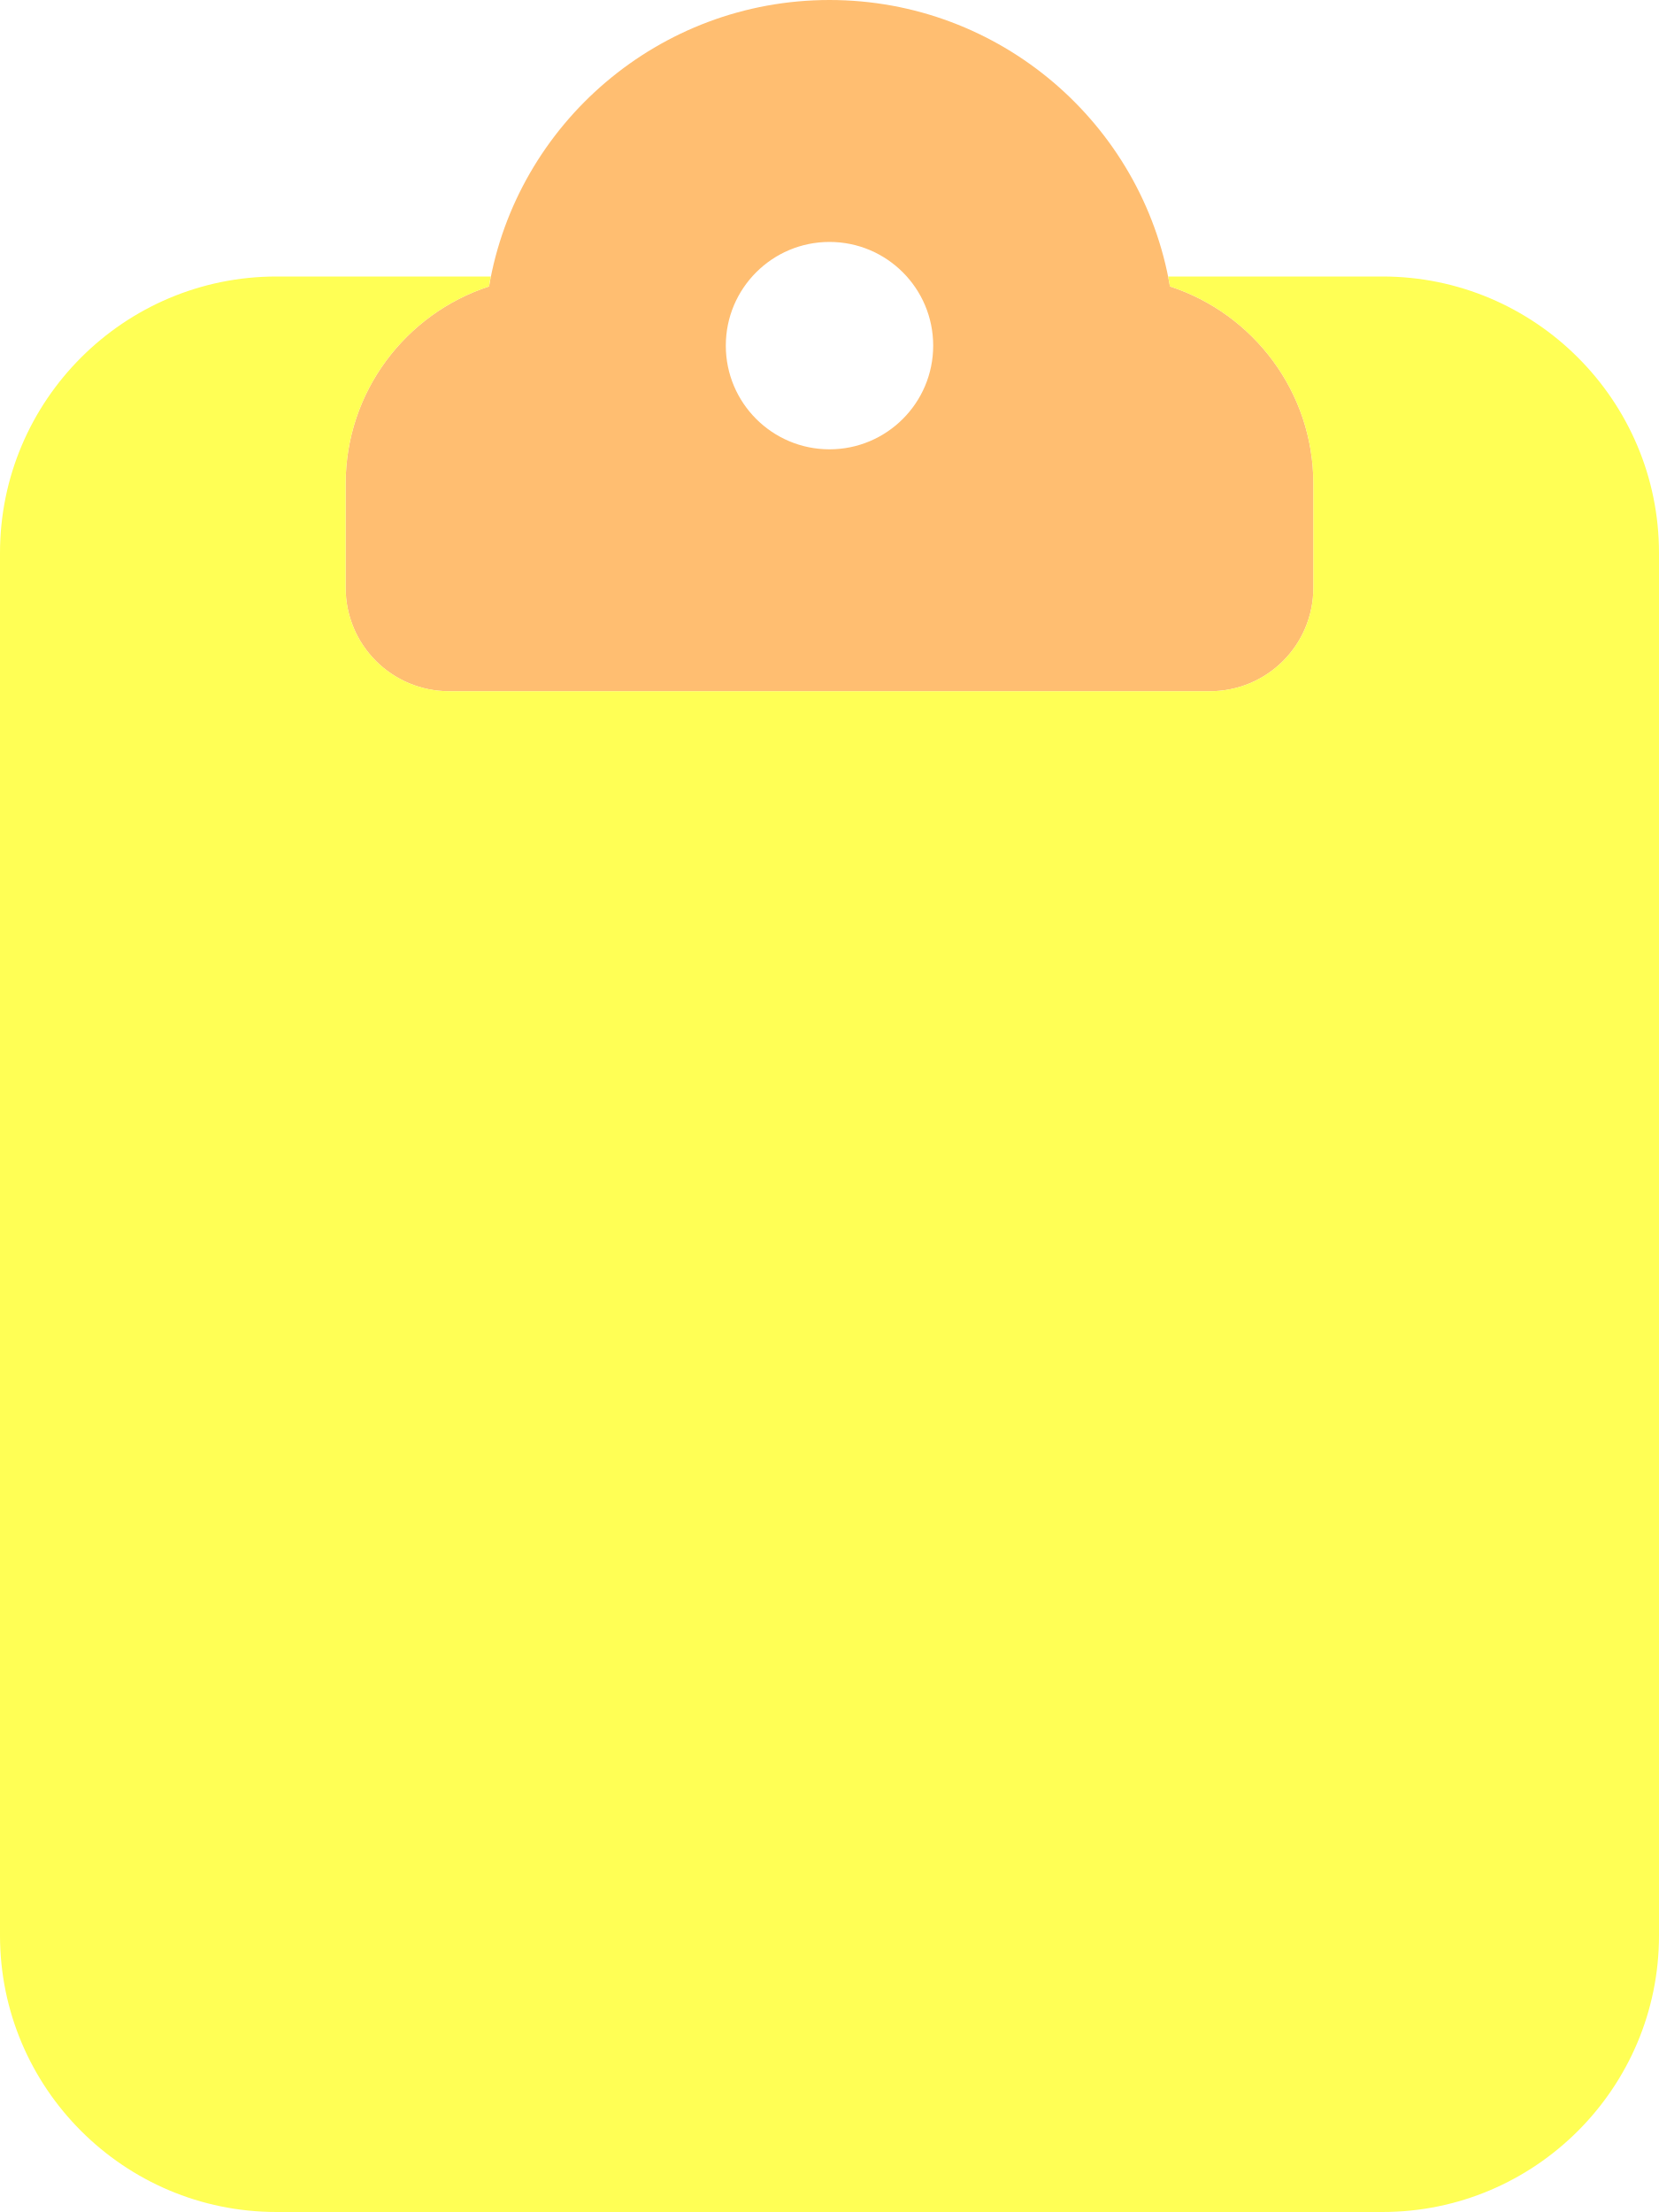
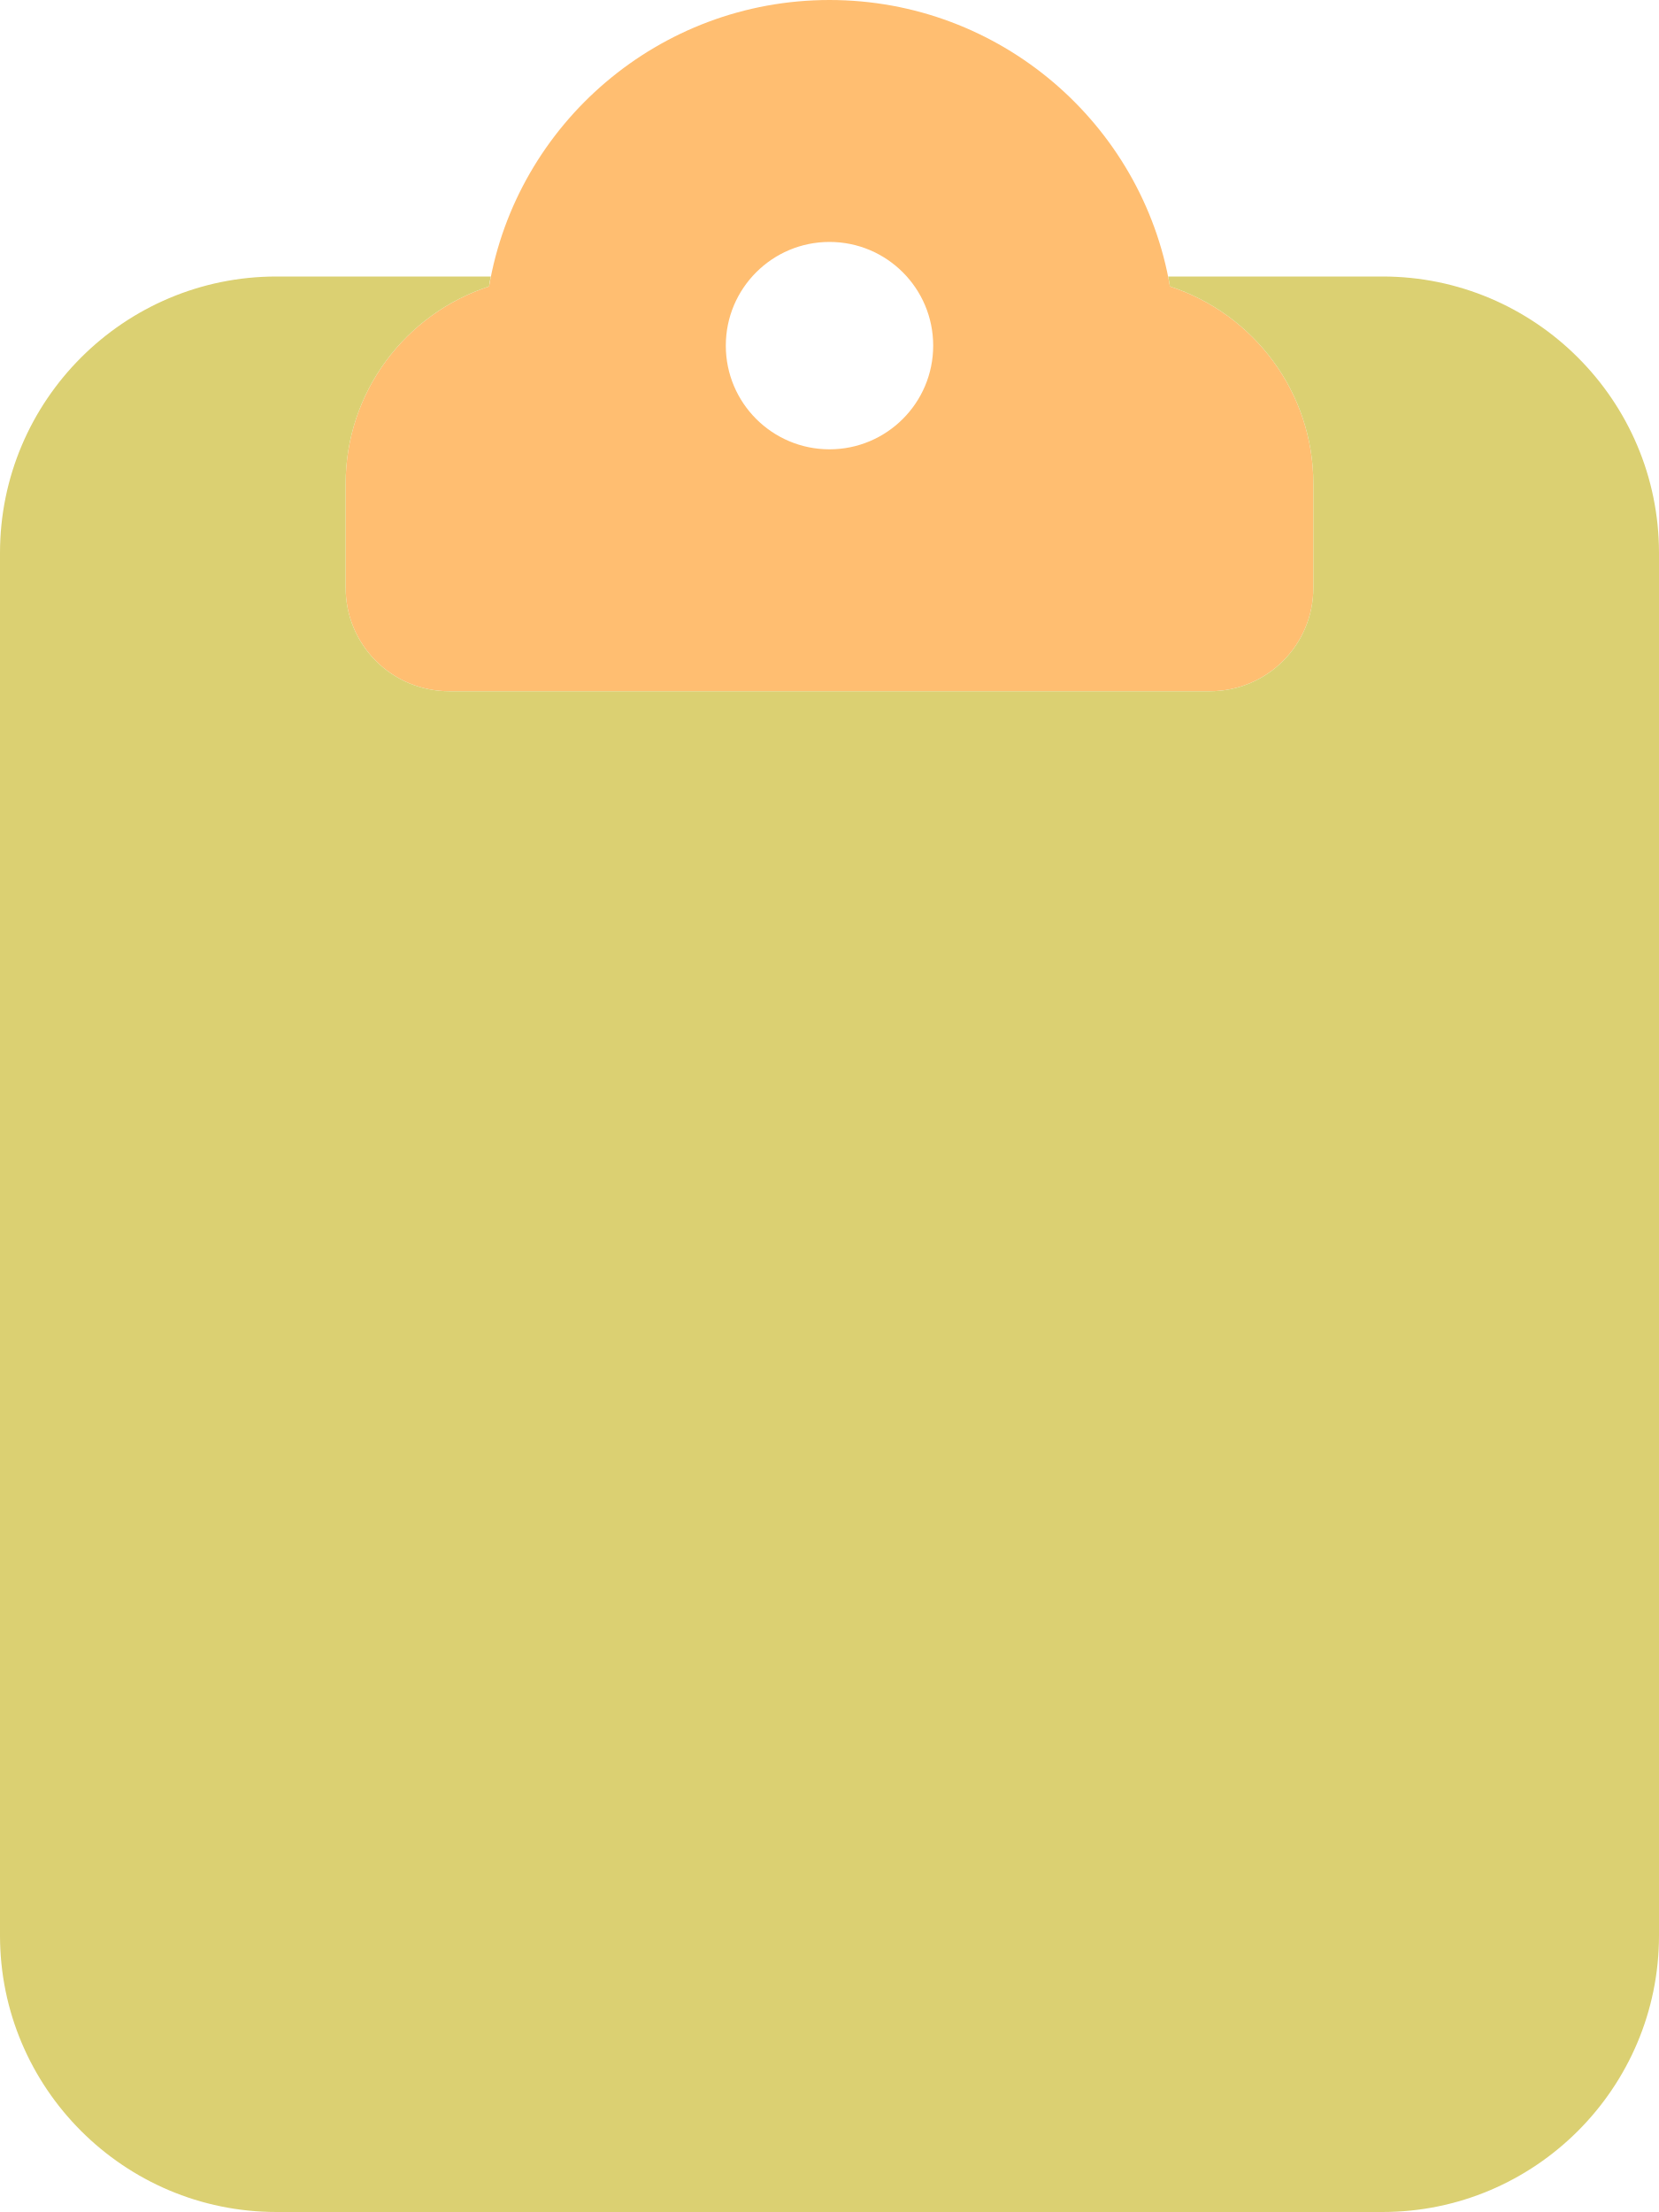
<svg xmlns="http://www.w3.org/2000/svg" viewBox="0 0 384 512">
  <defs>
-     <style>.fa-secondary{fill:#FFFF55}path{fill:#FFBE71}</style>
+     <style>.fa-secondary{fill:#DBD072}path{fill:#FFBE71}</style>
  </defs>
  <path class="fa-primary" d="M192 0c-39.5 0-72.4 28.7-78.8 66.3C93.9 72.6 80 90.7 80 112v24c0 13.3 10.7 24 24 24h88 88c13.3 0 24-10.7 24-24V112c0-21.3-13.9-39.4-33.2-45.7C264.4 28.7 231.5 0 192 0zm0 56a24 24 0 1 1 0 48 24 24 0 1 1 0-48z" />
  <path class="fa-secondary" d="M113.6 64c-.2 .8-.3 1.6-.4 2.3C93.9 72.6 80 90.7 80 112v24c0 13.3 10.7 24 24 24h88 88c13.3 0 24-10.7 24-24V112c0-21.3-13.9-39.4-33.2-45.7c-.1-.8-.3-1.6-.4-2.3H320c35.3 0 64 28.7 64 64V448c0 35.3-28.7 64-64 64H64c-35.3 0-64-28.7-64-64V128C0 92.7 28.7 64 64 64h49.6z" />
</svg>
